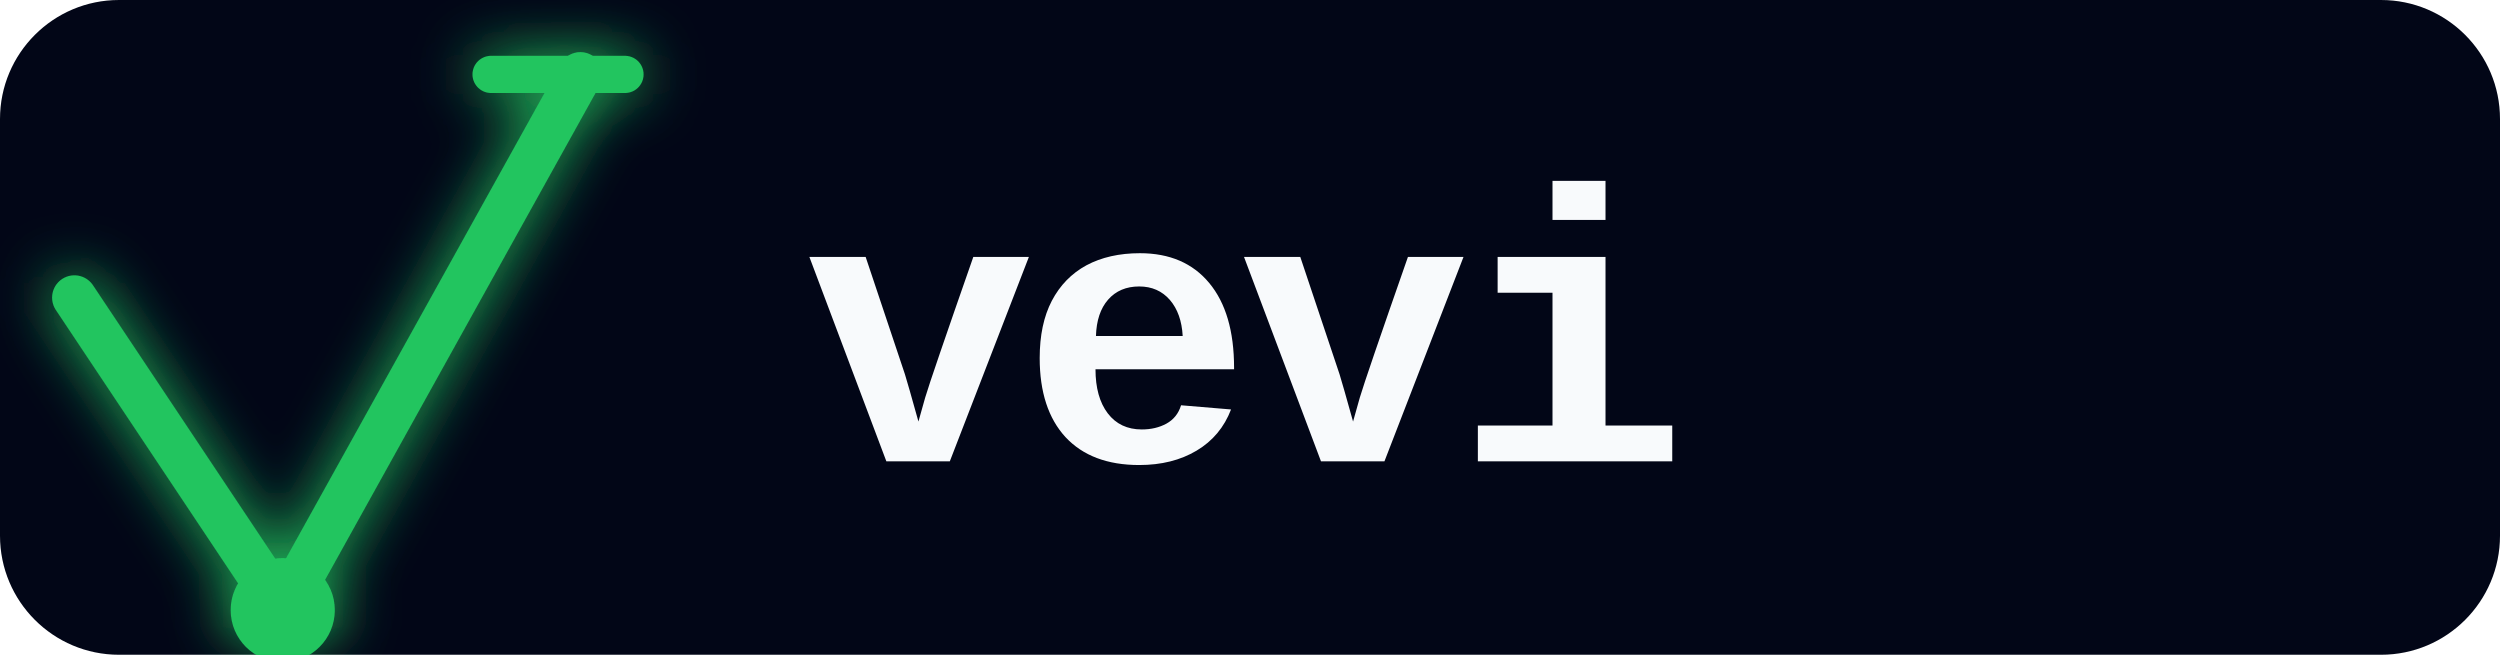
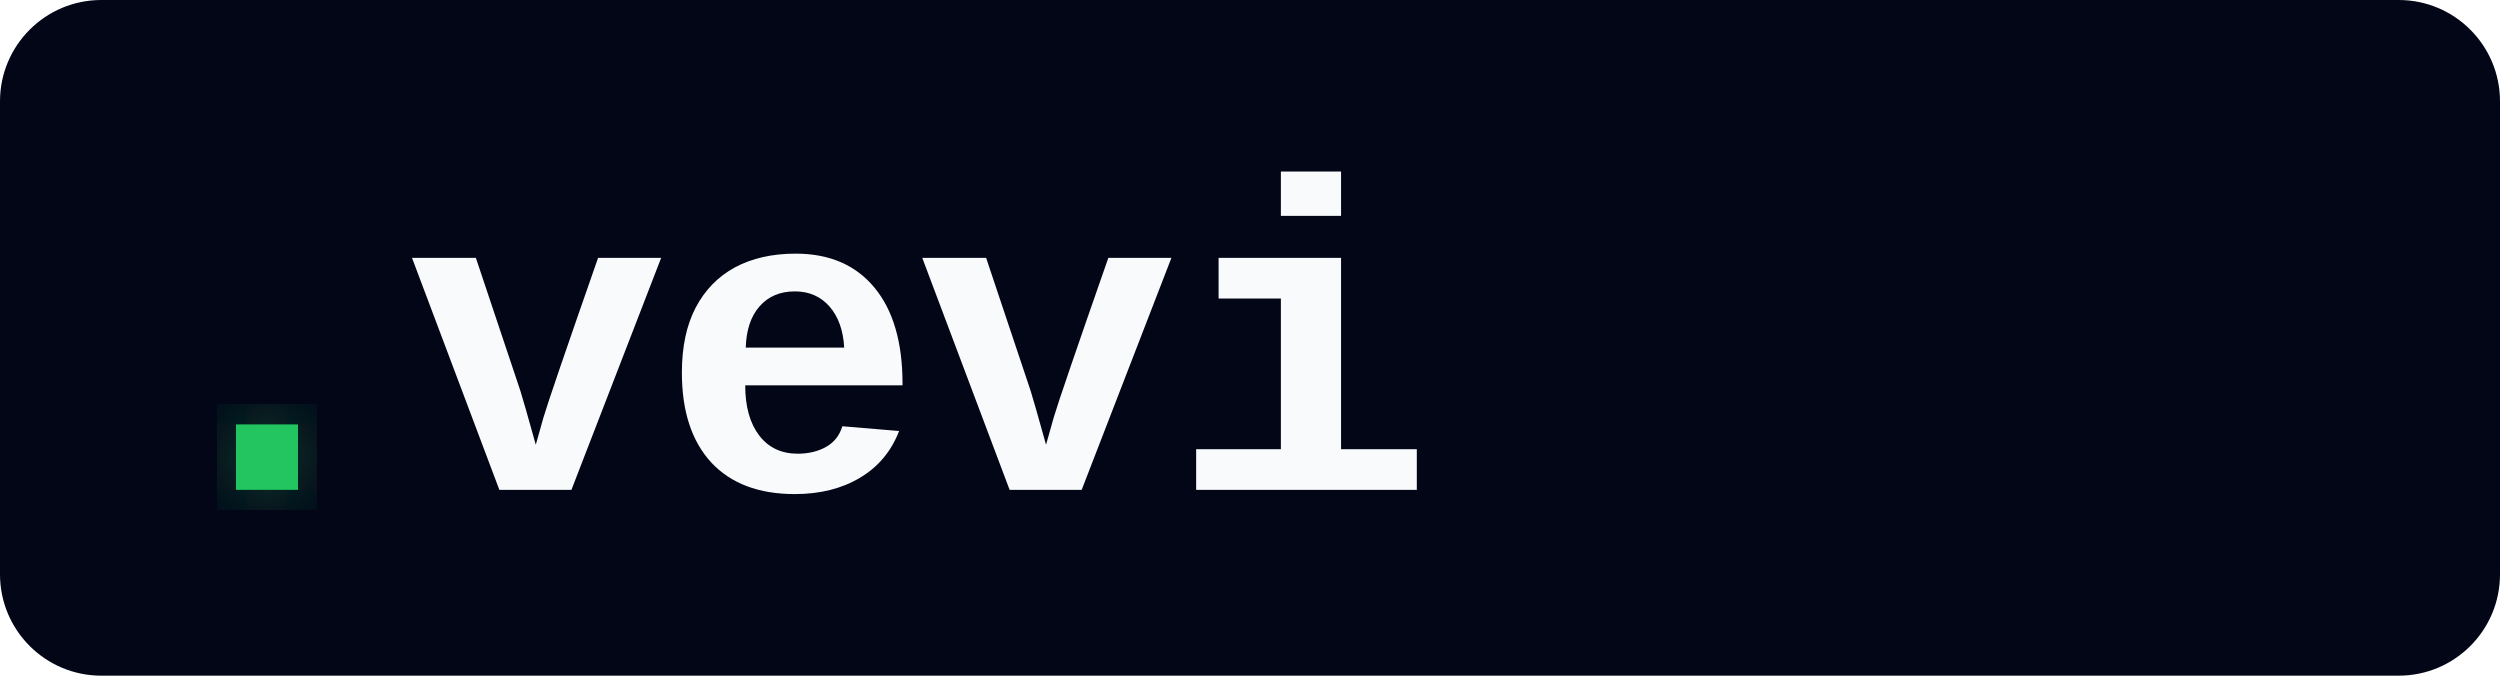
- <svg xmlns="http://www.w3.org/2000/svg" viewBox="0 0 168 44" fill="none">
-   <rect width="168" height="44" rx="8" fill="#020617" />
+ <svg xmlns="http://www.w3.org/2000/svg" viewBox="0 0 148 40" fill="none">
+   <rect width="148" height="40" rx="6" fill="#020617" />
  <defs>
-     <filter id="glow" x="-20%" y="-20%" width="140%" height="140%">
-       <feGaussianBlur stdDeviation="2" result="blur" />
+     <filter id="glow" x="-30%" y="-30%" width="160%" height="160%">
+       <feGaussianBlur stdDeviation="3" result="blur" />
      <feMerge>
        <feMergeNode in="blur" />
        <feMergeNode in="SourceGraphic" />
      </feMerge>
    </filter>
  </defs>
-   <g filter="url(#glow)">
-     <line x1="5" y1="20" x2="19" y2="41" stroke="#22C55E" stroke-width="3" stroke-linecap="round" />
-     <line x1="19" y1="41" x2="39" y2="5" stroke="#22C55E" stroke-width="3" stroke-linecap="round" />
-     <circle cx="19" cy="41" r="3.5" fill="#22C55E" />
-     <line x1="33" y1="5" x2="42" y2="5" stroke="#22C55E" stroke-width="2.5" stroke-linecap="round" />
-   </g>
-   <text x="54" y="31" font-family="'Fira Code', 'Courier New', monospace" font-weight="700" font-size="26" letter-spacing="-1" fill="#F8FAFC">vevi</text>
+   <text x="8" y="29" font-family="'Fira Code', 'Courier New', monospace" font-weight="700" font-size="26" fill="#22C55E" filter="url(#glow)">.</text>
+   <text x="24" y="29" font-family="'Fira Code', 'Courier New', monospace" font-weight="700" font-size="26" letter-spacing="-0.5" fill="#F8FAFC">vevi</text>
</svg>
